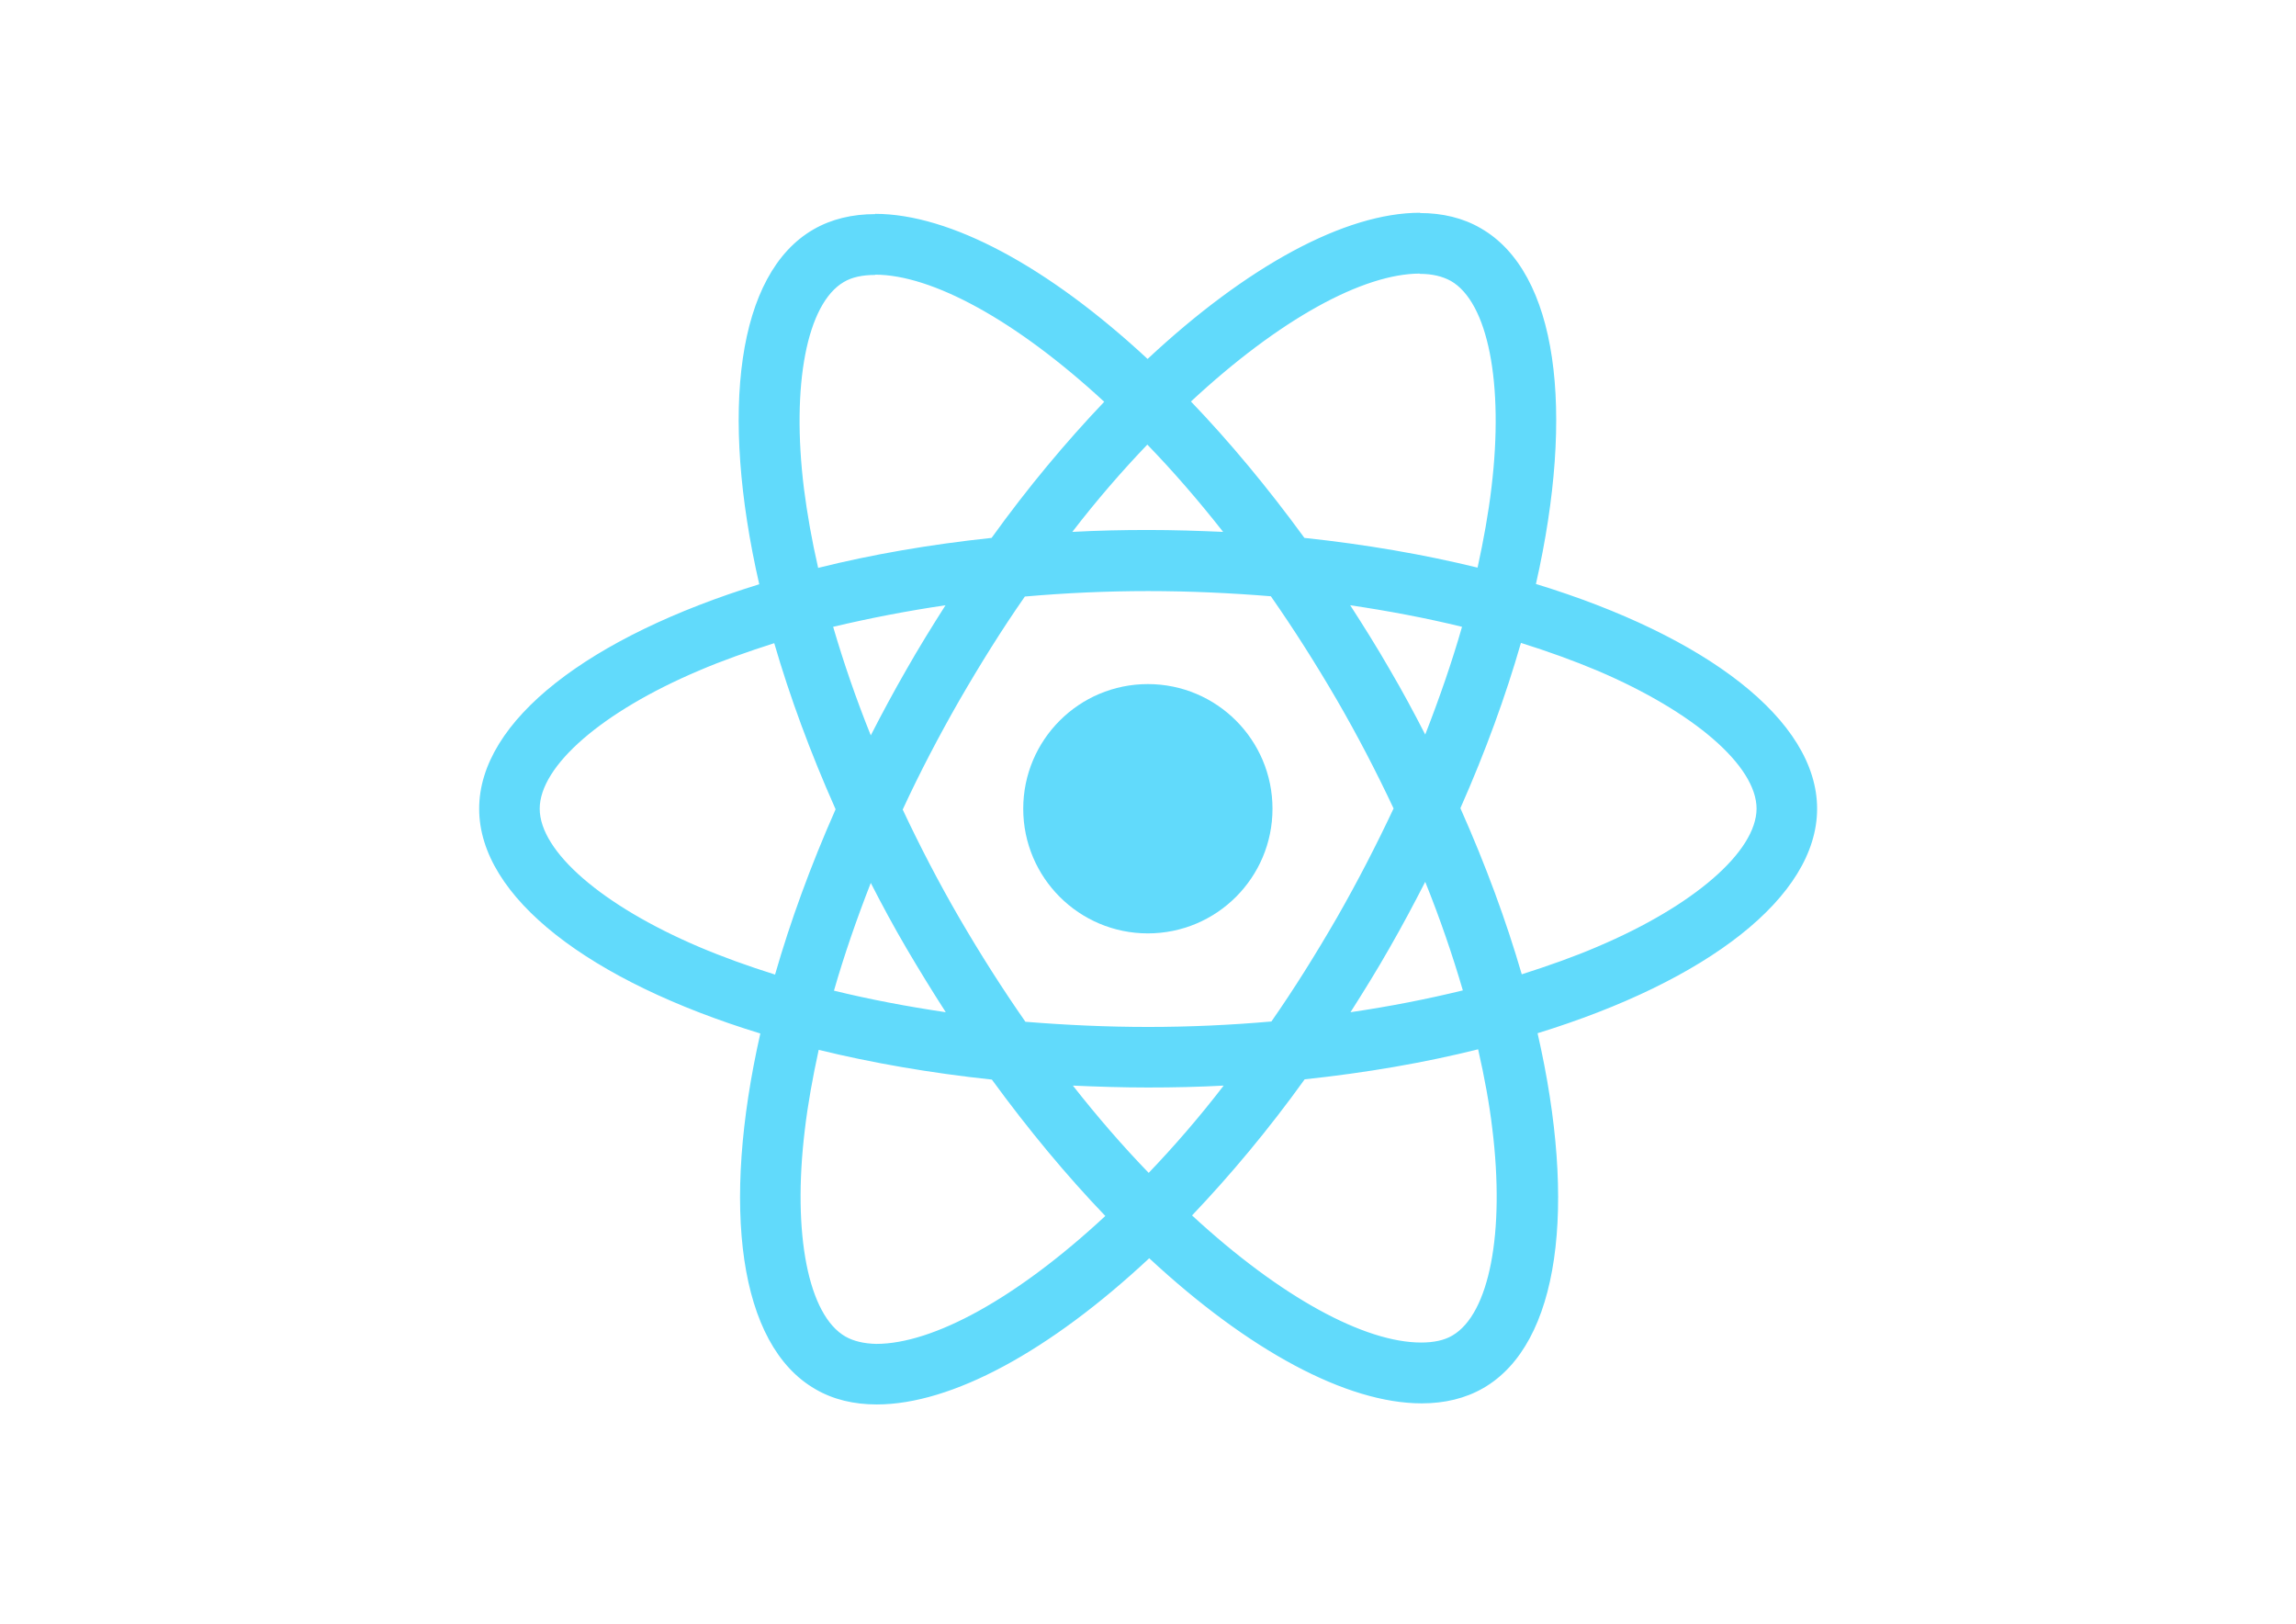
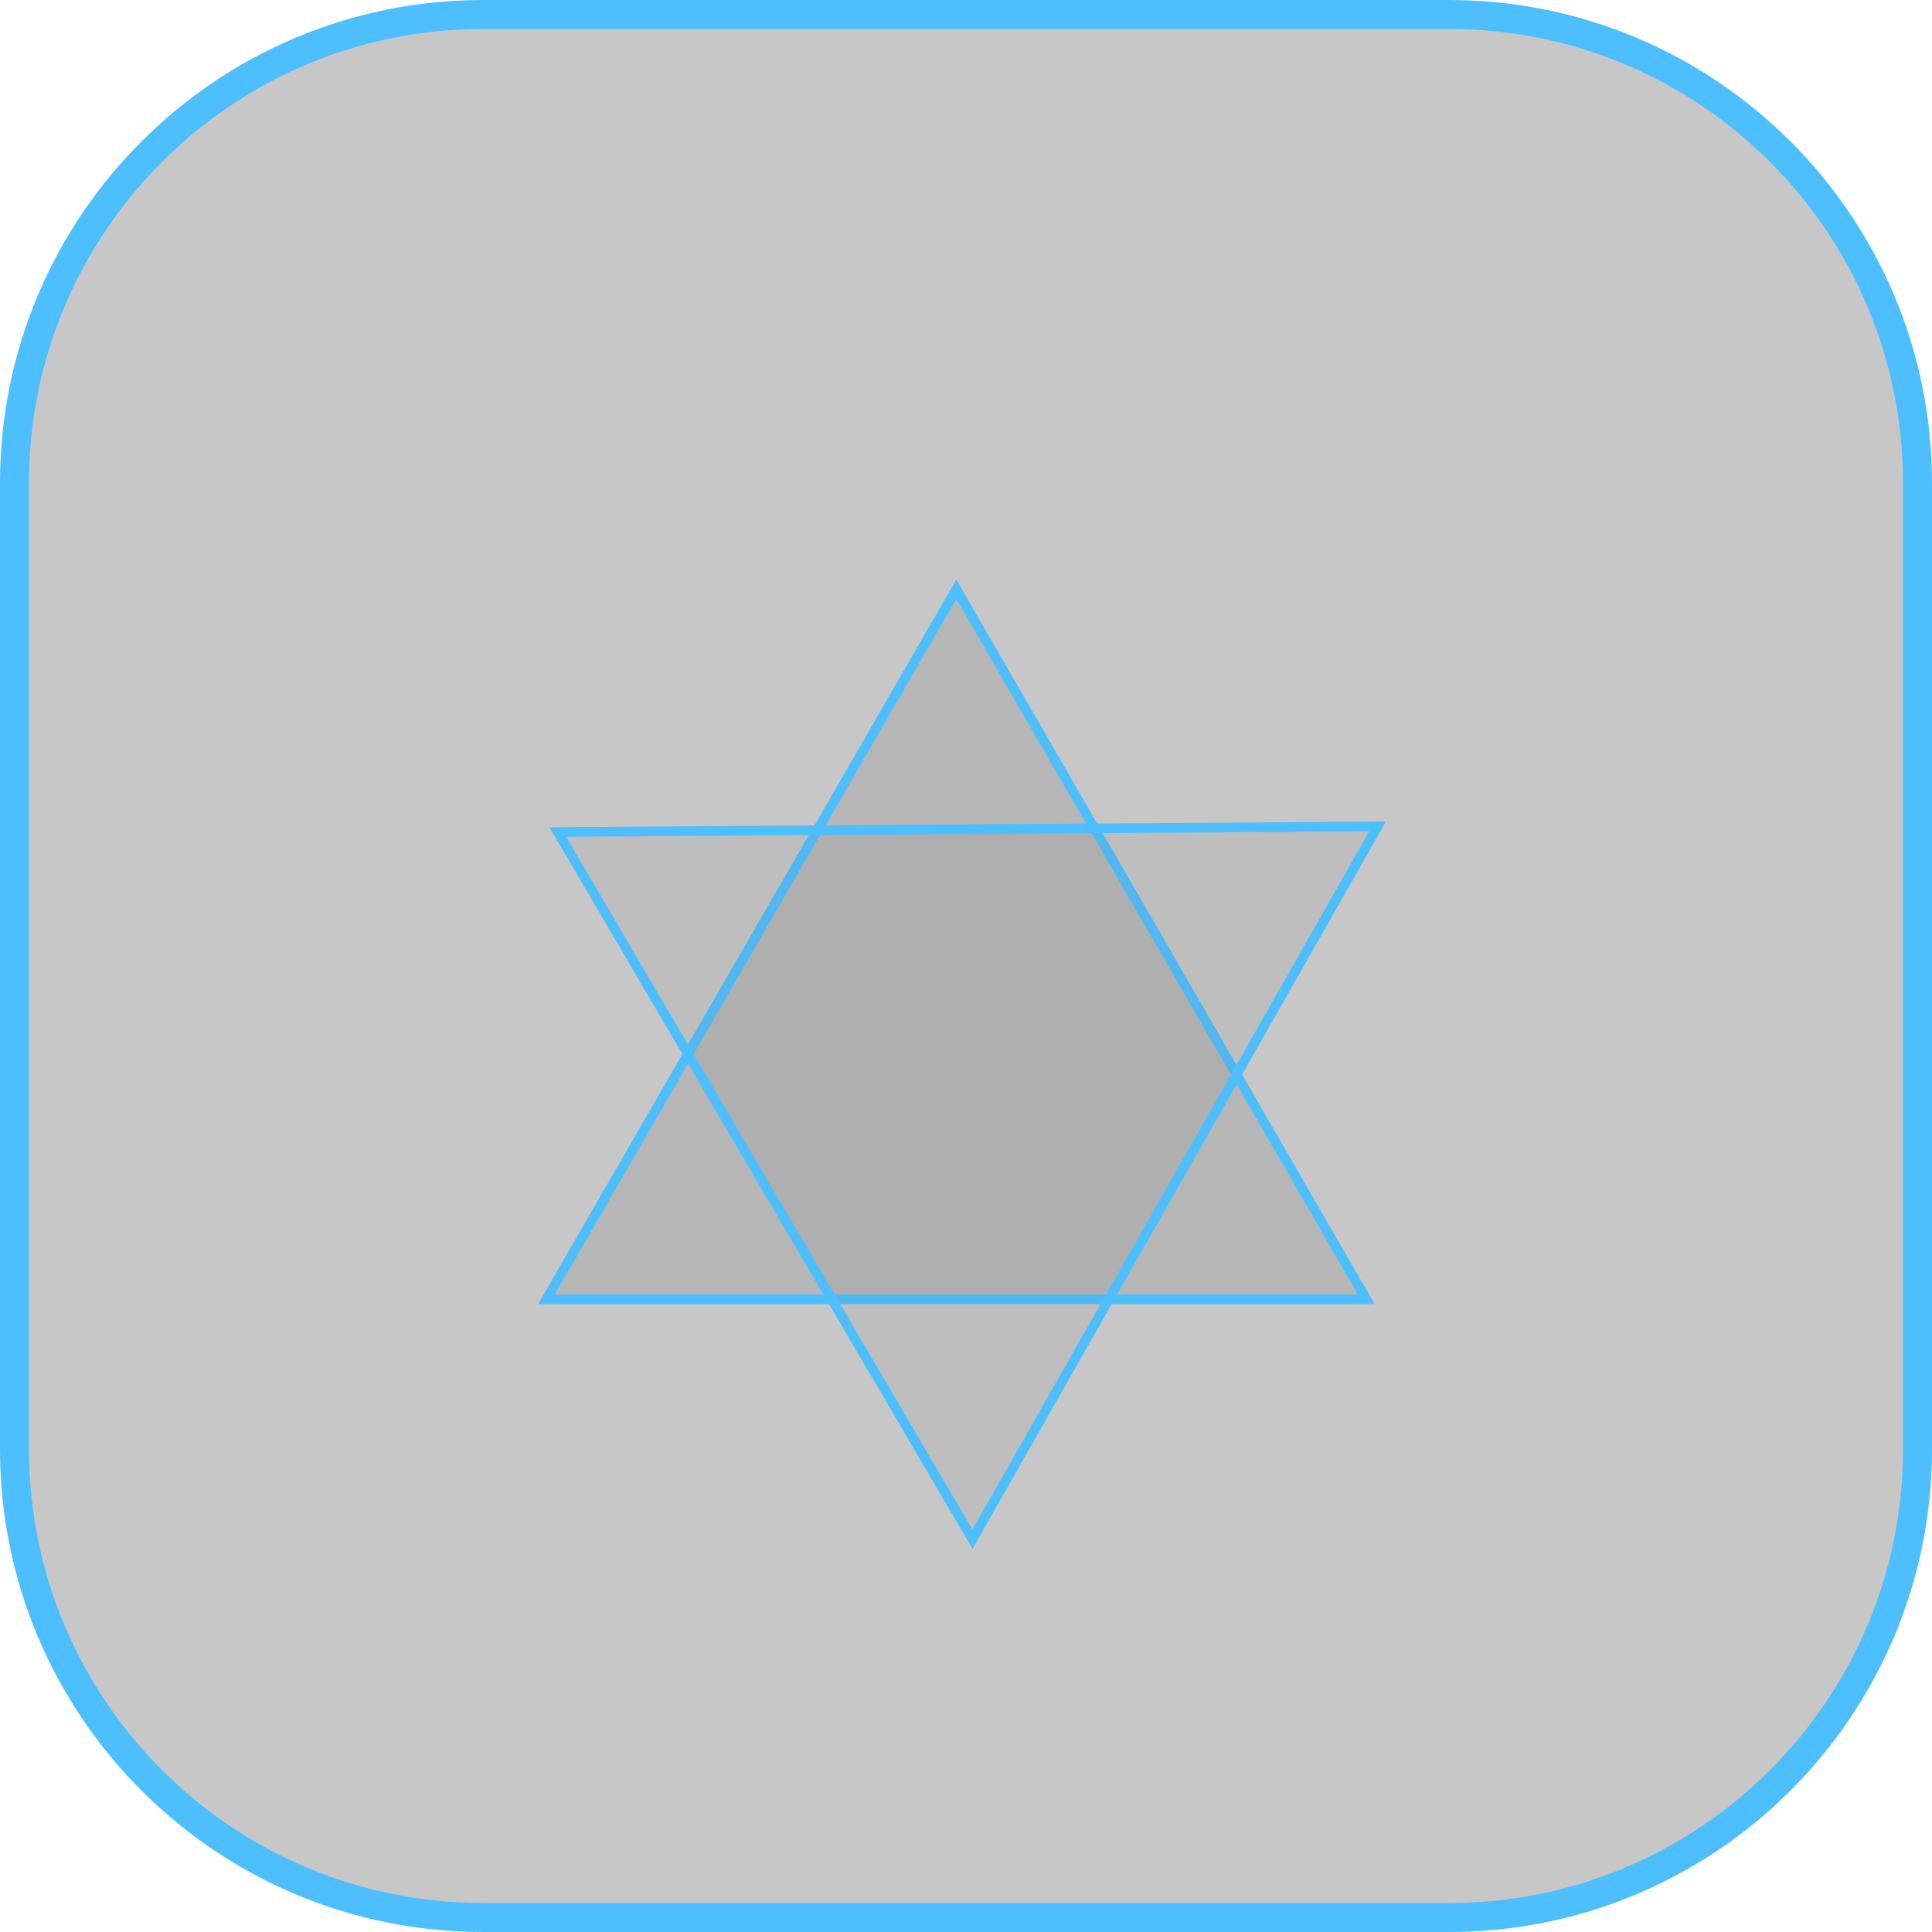
- <svg xmlns="http://www.w3.org/2000/svg" viewBox="0 0 841.9 595.3">
-   <g fill="#61DAFB">
-     <path d="M666.3 296.5c0-32.5-40.7-63.3-103.1-82.4 14.4-63.6 8-114.2-20.2-130.4-6.5-3.8-14.1-5.6-22.4-5.6v22.3c4.6 0 8.3.9 11.4 2.6 13.6 7.8 19.5 37.5 14.9 75.7-1.1 9.4-2.9 19.3-5.1 29.4-19.6-4.8-41-8.5-63.5-10.9-13.5-18.5-27.5-35.3-41.6-50 32.6-30.3 63.2-46.9 84-46.9V78c-27.5 0-63.5 19.6-99.9 53.6-36.4-33.8-72.4-53.2-99.9-53.2v22.3c20.7 0 51.4 16.5 84 46.6-14 14.7-28 31.4-41.3 49.9-22.6 2.4-44 6.1-63.6 11-2.3-10-4-19.7-5.2-29-4.7-38.2 1.1-67.9 14.6-75.8 3-1.8 6.9-2.6 11.5-2.6V78.5c-8.4 0-16 1.8-22.6 5.6-28.1 16.2-34.4 66.7-19.9 130.1-62.2 19.2-102.7 49.9-102.7 82.3 0 32.5 40.7 63.3 103.1 82.4-14.4 63.6-8 114.2 20.2 130.4 6.5 3.8 14.1 5.6 22.5 5.6 27.5 0 63.5-19.6 99.9-53.6 36.4 33.8 72.4 53.2 99.9 53.2 8.4 0 16-1.8 22.6-5.6 28.1-16.2 34.4-66.7 19.9-130.1 62-19.1 102.5-49.9 102.5-82.3zm-130.2-66.7c-3.7 12.9-8.3 26.2-13.5 39.5-4.1-8-8.4-16-13.1-24-4.6-8-9.5-15.8-14.4-23.4 14.2 2.1 27.9 4.7 41 7.9zm-45.8 106.5c-7.8 13.5-15.8 26.3-24.1 38.2-14.9 1.3-30 2-45.2 2-15.1 0-30.2-.7-45-1.9-8.3-11.9-16.4-24.6-24.2-38-7.6-13.1-14.5-26.4-20.8-39.8 6.2-13.4 13.2-26.8 20.7-39.9 7.8-13.5 15.8-26.3 24.1-38.2 14.9-1.3 30-2 45.2-2 15.1 0 30.2.7 45 1.9 8.3 11.9 16.4 24.6 24.2 38 7.6 13.1 14.5 26.4 20.8 39.8-6.3 13.4-13.2 26.8-20.7 39.9zm32.3-13c5.4 13.4 10 26.8 13.8 39.8-13.1 3.2-26.9 5.9-41.2 8 4.9-7.7 9.8-15.6 14.4-23.7 4.6-8 8.9-16.1 13-24.1zM421.2 430c-9.3-9.6-18.6-20.3-27.8-32 9 .4 18.2.7 27.5.7 9.4 0 18.7-.2 27.8-.7-9 11.7-18.3 22.4-27.5 32zm-74.4-58.9c-14.2-2.1-27.9-4.7-41-7.9 3.7-12.9 8.3-26.2 13.5-39.5 4.1 8 8.4 16 13.1 24 4.7 8 9.5 15.8 14.4 23.4zM420.7 163c9.3 9.6 18.6 20.3 27.8 32-9-.4-18.2-.7-27.5-.7-9.4 0-18.7.2-27.8.7 9-11.7 18.3-22.4 27.5-32zm-74 58.9c-4.9 7.7-9.8 15.6-14.4 23.7-4.6 8-8.9 16-13 24-5.4-13.4-10-26.8-13.8-39.8 13.1-3.1 26.9-5.8 41.2-7.9zm-90.5 125.2c-35.4-15.1-58.3-34.9-58.3-50.6 0-15.7 22.9-35.6 58.3-50.6 8.6-3.7 18-7 27.7-10.1 5.7 19.6 13.2 40 22.5 60.9-9.2 20.8-16.6 41.1-22.2 60.6-9.9-3.1-19.3-6.5-28-10.2zM310 490c-13.6-7.8-19.5-37.5-14.9-75.7 1.1-9.4 2.9-19.3 5.1-29.4 19.6 4.8 41 8.5 63.5 10.9 13.5 18.5 27.5 35.3 41.6 50-32.6 30.3-63.2 46.9-84 46.9-4.5-.1-8.3-1-11.3-2.7zm237.2-76.2c4.7 38.2-1.1 67.9-14.6 75.8-3 1.8-6.9 2.6-11.5 2.6-20.7 0-51.4-16.5-84-46.6 14-14.7 28-31.4 41.3-49.9 22.6-2.4 44-6.1 63.6-11 2.3 10.1 4.1 19.8 5.2 29.1zm38.5-66.7c-8.6 3.7-18 7-27.7 10.1-5.7-19.6-13.2-40-22.5-60.9 9.2-20.8 16.6-41.1 22.2-60.6 9.9 3.1 19.3 6.5 28.1 10.2 35.4 15.1 58.3 34.9 58.3 50.6-.1 15.7-23 35.6-58.4 50.6zM320.8 78.4z" />
-     <circle cx="420.9" cy="296.5" r="45.7" />
-     <path d="M520.5 78.1z" />
-   </g>
+ <svg xmlns="http://www.w3.org/2000/svg" width="200" height="200" viewBox="0 0 200 200" fill="none">
+   <rect x="1.5" y="1.5" width="197" height="197" rx="48.5" fill="#757575" fill-opacity="0.4" stroke="#4DBFFF" stroke-width="3" />
+   <path d="M56.565 134.5L99 61L141.435 134.5H56.565Z" fill="#757575" fill-opacity="0.2" stroke="#4DBFFF" />
+   <path d="M142.606 85.551L100.671 159.337L57.738 86.127L142.606 85.551Z" fill="#757575" fill-opacity="0.1" stroke="#4DBFFF" />
</svg>
